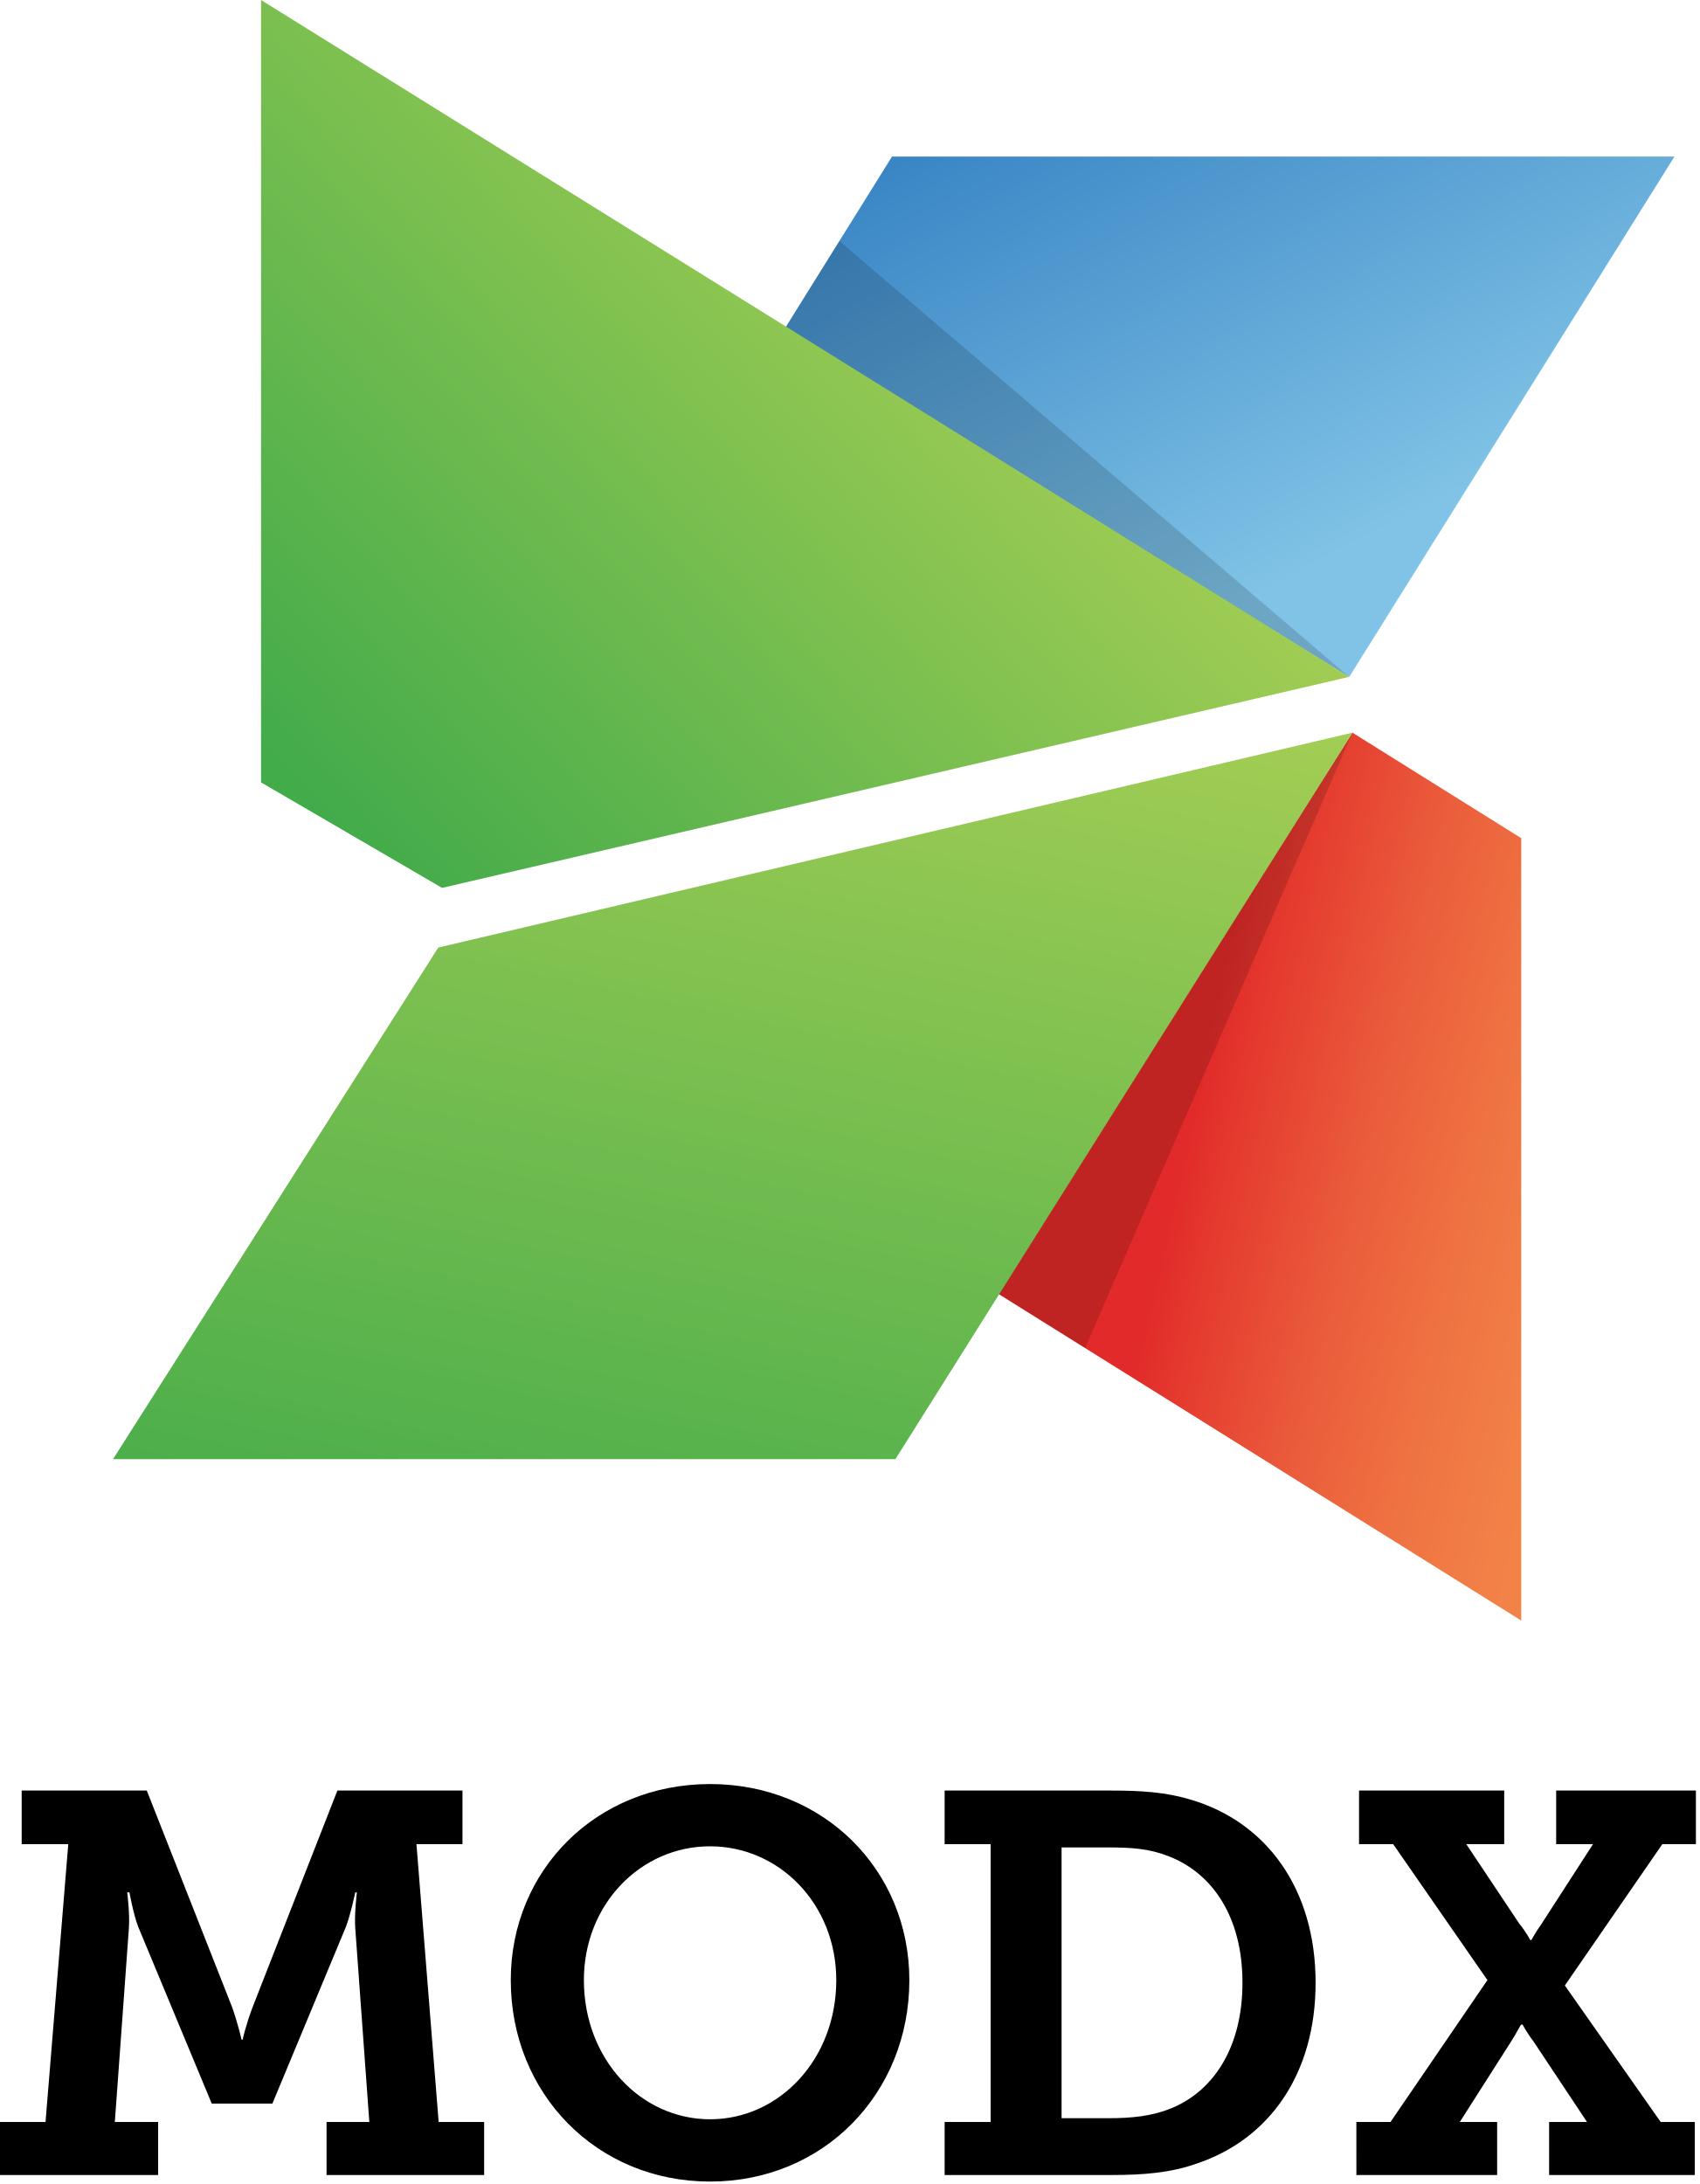
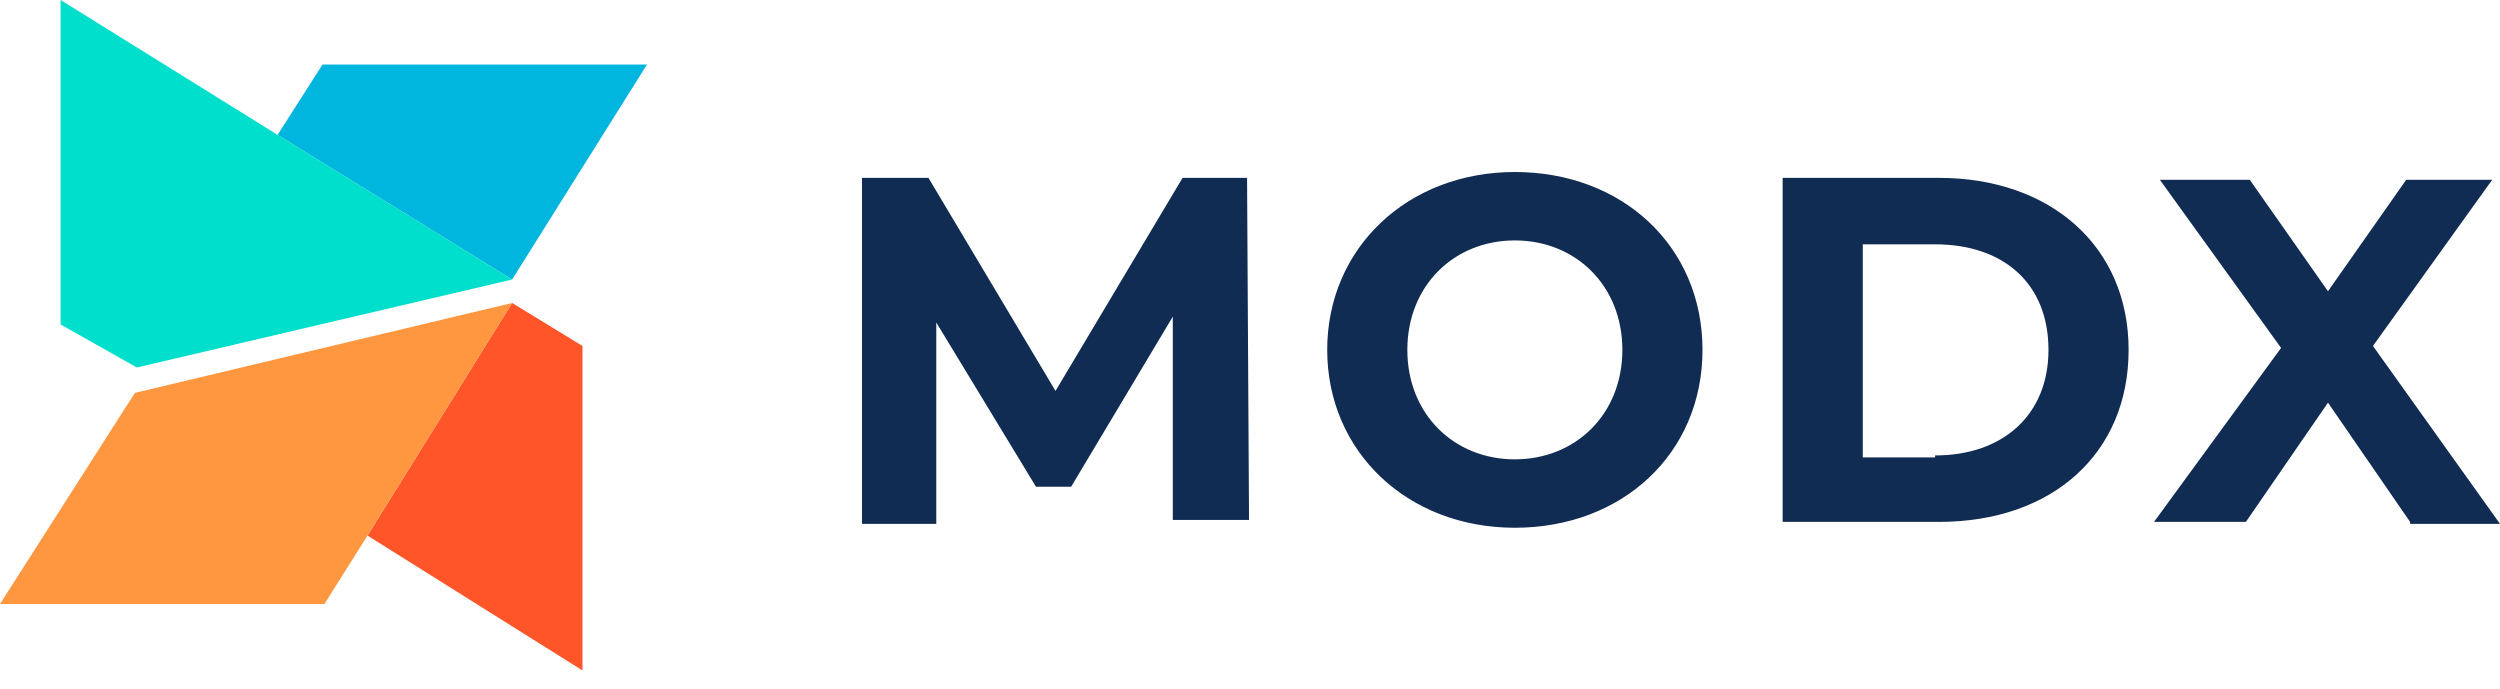
- <svg xmlns="http://www.w3.org/2000/svg" width="256px" height="329px" viewBox="0 0 256 329" version="1.1" preserveAspectRatio="xMidYMid">
-   <defs>
-     <linearGradient x1="85.106%" y1="55.781%" x2="19.942%" y2="-16.829%" id="linearGradient-1">
-       <stop stop-color="#80C3E6" offset="0%" />
-       <stop stop-color="#3380C2" offset="100%" />
-     </linearGradient>
-     <linearGradient x1="123.373%" y1="66.097%" x2="40.548%" y2="33.833%" id="linearGradient-2">
-       <stop stop-color="#F38649" offset="0%" />
-       <stop stop-color="#F28147" offset="18.49%" />
-       <stop stop-color="#EF7242" offset="40.91%" />
-       <stop stop-color="#EA5A3A" offset="65.37%" />
-       <stop stop-color="#E4382E" offset="91.1%" />
-       <stop stop-color="#E12A29" offset="100%" />
-     </linearGradient>
-     <linearGradient x1="-4.295%" y1="79.693%" x2="71.981%" y2="21.287%" id="linearGradient-3">
-       <stop stop-color="#42AB4A" offset="0%" />
-       <stop stop-color="#ADD155" offset="100%" />
-     </linearGradient>
-     <linearGradient x1="22.79%" y1="124.296%" x2="77.212%" y2="-24.295%" id="linearGradient-4">
-       <stop stop-color="#42AB4A" offset="0%" />
-       <stop stop-color="#ADD155" offset="100%" />
-     </linearGradient>
-   </defs>
+ <svg xmlns="http://www.w3.org/2000/svg" width="512px" height="141px" viewBox="0 0 512 141" version="1.1" preserveAspectRatio="xMidYMid">
  <g>
-     <g transform="translate(14.76923, 0)">
-       <path d="M188.473,101.984 L237.474,23.586 L119.606,23.586 L103.321,49.713 L188.473,101.984 Z" fill="url(#linearGradient-1)" />
-       <path d="M103.33,49.713 L111.67,36.303 L188.482,101.984 L103.33,49.713 Z" opacity="0.15" fill="#000000" />
-       <path d="M214.393,244.121 L214.393,126.262 L188.965,110.368 L135.495,194.826 L214.393,244.121 Z" fill="url(#linearGradient-2)" />
-       <path d="M135.495,194.821 L148.704,203.067 L188.965,110.368 L135.495,194.821 Z" opacity="0.15" fill="#000000" />
-       <path d="M24.554,0 L24.554,117.861 L51.825,133.753 L188.455,101.969 L24.554,0 Z" fill="url(#linearGradient-3)" />
-       <path d="M51.254,142.74 L2.255,219.81 L120.116,219.81 L188.977,110.368 L51.254,142.74 Z" fill="url(#linearGradient-4)" />
+     <g>
+       <polygon fill="#00B5DE" points="132.503 13.21 66.052 13.21 56.844 27.622 104.882 57.245 104.882 57.245 104.882 57.245" />
+       <polygon fill="#00DECC" points="56.844 27.622 12.41 0 12.41 66.452 28.022 75.259 104.882 57.245 104.882 57.245" />
+       <polygon fill="#FF5529" points="119.293 70.855 104.882 62.048 75.259 109.686 119.293 137.307" />
+       <polygon fill="#FF9640" points="104.882 62.048 104.882 62.048 104.882 62.048 27.622 80.463 0 123.697 66.452 123.697 75.259 109.686" />
    </g>
-     <path d="M0.005,319.658 L6.858,319.658 L10.284,277.807 L3.266,277.807 L3.266,269.73 L22.112,269.73 L35.001,302.447 C35.978,305.302 36.386,307.259 36.386,307.259 L36.549,307.259 C36.549,307.259 36.958,305.302 38.018,302.447 L50.826,269.73 L69.669,269.73 L69.669,277.807 L62.737,277.807 L66.08,319.658 L72.933,319.658 L72.933,327.653 L49.191,327.653 L49.191,319.658 L55.636,319.658 L53.516,290.457 C53.354,288.414 53.762,285.071 53.762,285.071 L53.516,285.071 C53.516,285.071 52.862,288.249 52.13,290.21 L41.034,316.884 L31.897,316.884 L20.802,290.21 C20.066,288.249 19.498,285.071 19.498,285.071 L19.17,285.071 C19.17,285.071 19.579,288.409 19.417,290.457 L17.297,319.658 L23.823,319.658 L23.823,327.653 L0,327.653 L0,319.658 L0.005,319.658 Z M106.969,268.751 C124.098,268.751 136.987,281.723 136.987,298.287 C136.987,315.338 124.098,328.633 106.969,328.633 C89.834,328.633 76.945,315.338 76.945,298.287 C76.945,281.721 89.834,268.751 106.969,268.751 Z M106.969,319.249 C117.41,319.249 125.979,310.196 125.979,298.284 C125.979,286.86 117.413,278.129 106.969,278.129 C96.524,278.129 87.958,286.863 87.958,298.284 C87.958,310.198 96.527,319.249 106.969,319.249 Z M142.302,319.658 L149.231,319.658 L149.231,277.807 L142.302,277.807 L142.302,269.73 L167.345,269.73 C172.002,269.73 175.67,269.977 179.422,271.114 C190.678,274.459 198.186,284.414 198.186,298.688 C198.186,312.394 191.249,322.265 180.239,325.937 C176.318,327.321 172.244,327.646 167.426,327.646 L142.302,327.646 L142.302,319.658 Z M166.939,319.089 C170.607,319.089 173.546,318.762 176.401,317.615 C183.01,314.922 187.17,308.153 187.17,298.69 C187.17,288.898 182.767,282.213 175.993,279.601 C173.058,278.459 170.363,278.299 166.939,278.299 L159.919,278.299 L159.919,319.089 L166.939,319.089 L166.939,319.089 Z M204.327,319.658 L209.47,319.658 L224.071,298.284 L209.873,277.807 L204.731,277.807 L204.731,269.73 L226.599,269.73 L226.599,277.807 L220.889,277.807 L228.884,289.802 C229.95,291.102 230.518,292.249 230.518,292.249 L230.678,292.249 C230.678,292.327 231.244,291.183 232.229,289.802 L239.975,277.807 L234.427,277.807 L234.427,269.73 L255.476,269.73 L255.476,277.807 L250.417,277.807 L235.734,299.097 L250.171,319.658 L255.311,319.658 L255.311,327.653 L233.364,327.653 L233.364,319.658 L239.074,319.658 L230.998,307.503 C229.94,306.119 229.369,304.977 229.369,304.977 L229.206,304.977 C229.044,304.977 228.551,306.122 227.658,307.503 L219.909,319.658 L225.534,319.658 L225.534,327.653 L204.33,327.653 L204.327,319.658 Z" fill="#000000" />
+     <path d="M310.242,35.227 C332.259,35.227 348.672,50.439 348.672,71.656 C348.672,92.873 332.259,108.084 310.242,108.084 C288.225,108.084 271.812,92.472 271.812,71.656 C271.812,50.84 288.225,35.227 310.242,35.227 Z M190.148,36.428 L216.169,80.062 L242.189,36.428 L255.399,36.428 L255.8,106.483 L240.188,106.483 L240.188,64.851 L219.371,99.678 L212.166,99.678 L191.75,66.052 L191.75,107.284 L176.538,107.284 L176.538,36.428 L190.148,36.428 Z M460.76,36.829 L476.772,59.647 L492.785,36.829 L510.398,36.829 L485.979,70.855 L512,107.284 L493.585,107.284 L493.585,106.883 L476.772,82.464 L459.959,106.883 L441.144,106.883 L467.165,71.256 L442.345,36.829 L460.76,36.829 Z M397.11,36.428 C419.928,36.428 435.94,50.439 435.94,71.656 C435.94,92.873 420.328,106.883 397.11,106.883 L365.085,106.883 L365.085,36.428 L397.11,36.428 Z M310.242,49.238 C297.832,49.238 288.225,58.446 288.225,71.656 C288.225,84.866 297.832,94.073 310.242,94.073 C322.652,94.073 332.259,84.866 332.259,71.656 C332.259,58.446 322.652,49.238 310.242,49.238 Z M396.309,50.039 L381.498,50.039 L381.498,93.673 L396.309,93.673 L396.309,93.273 C410.32,93.273 419.527,84.866 419.527,71.656 C419.527,58.045 410.32,50.039 396.309,50.039 Z" fill="#102C53" />
  </g>
</svg>
